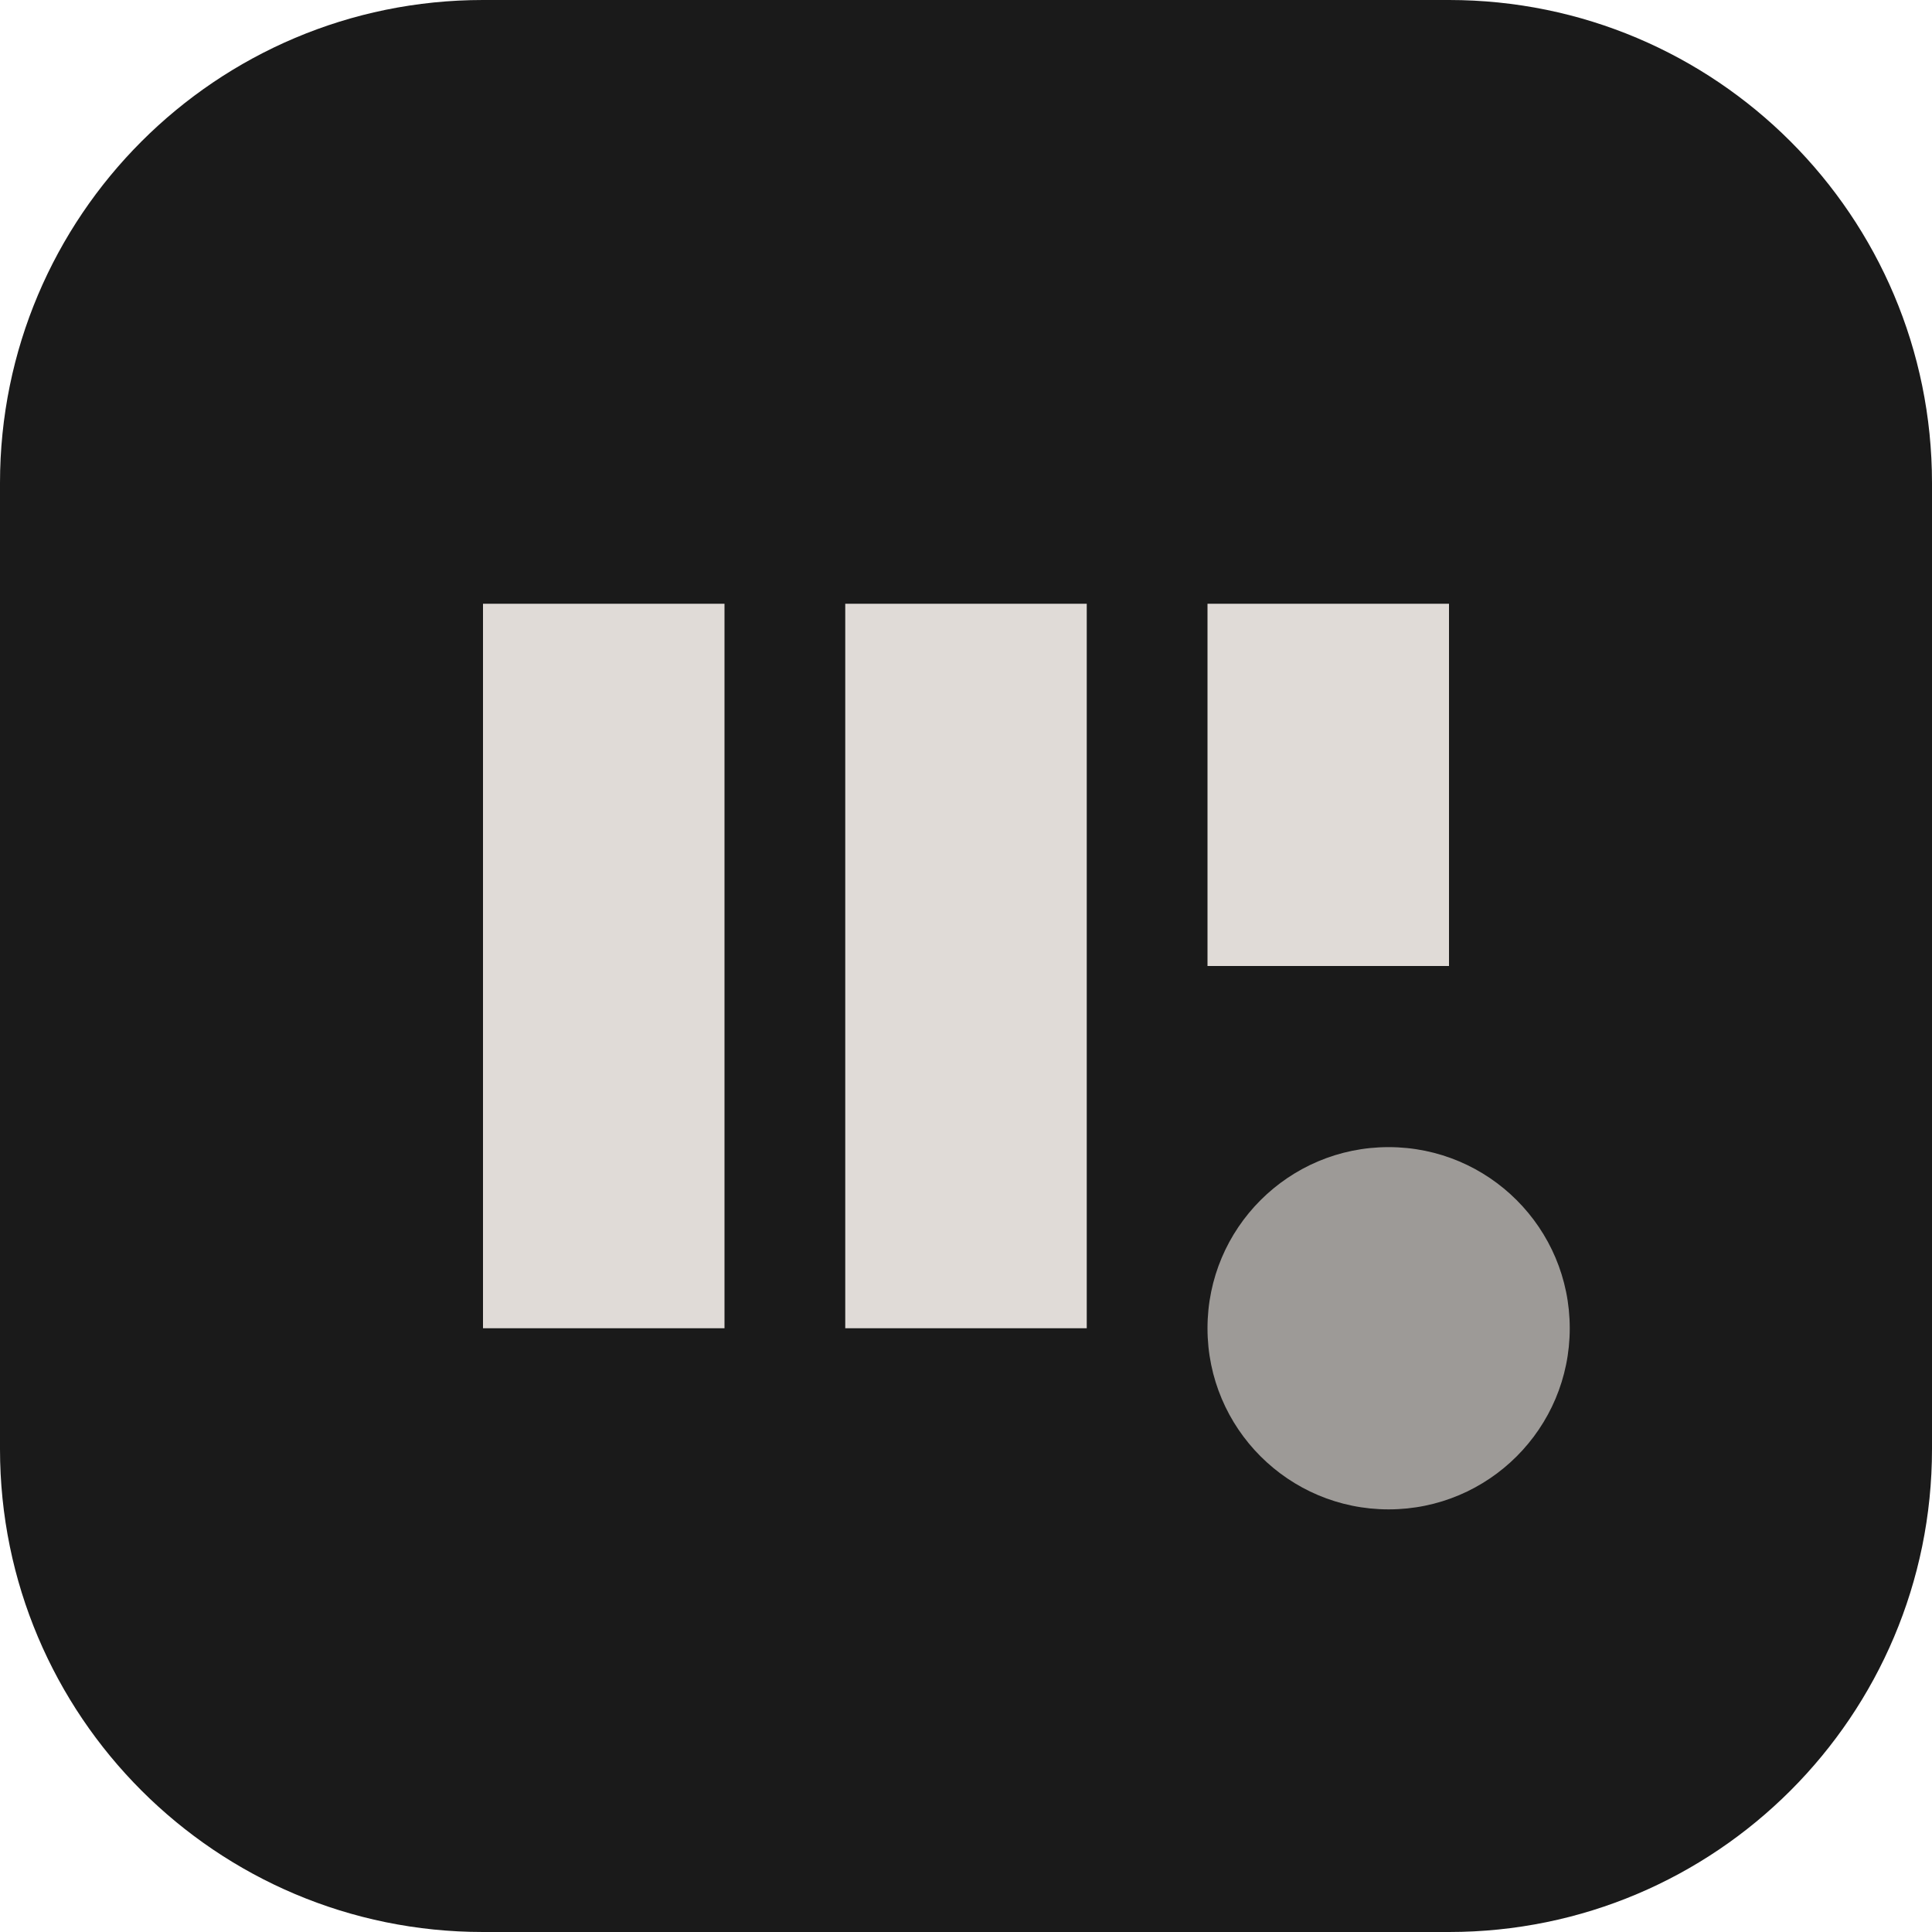
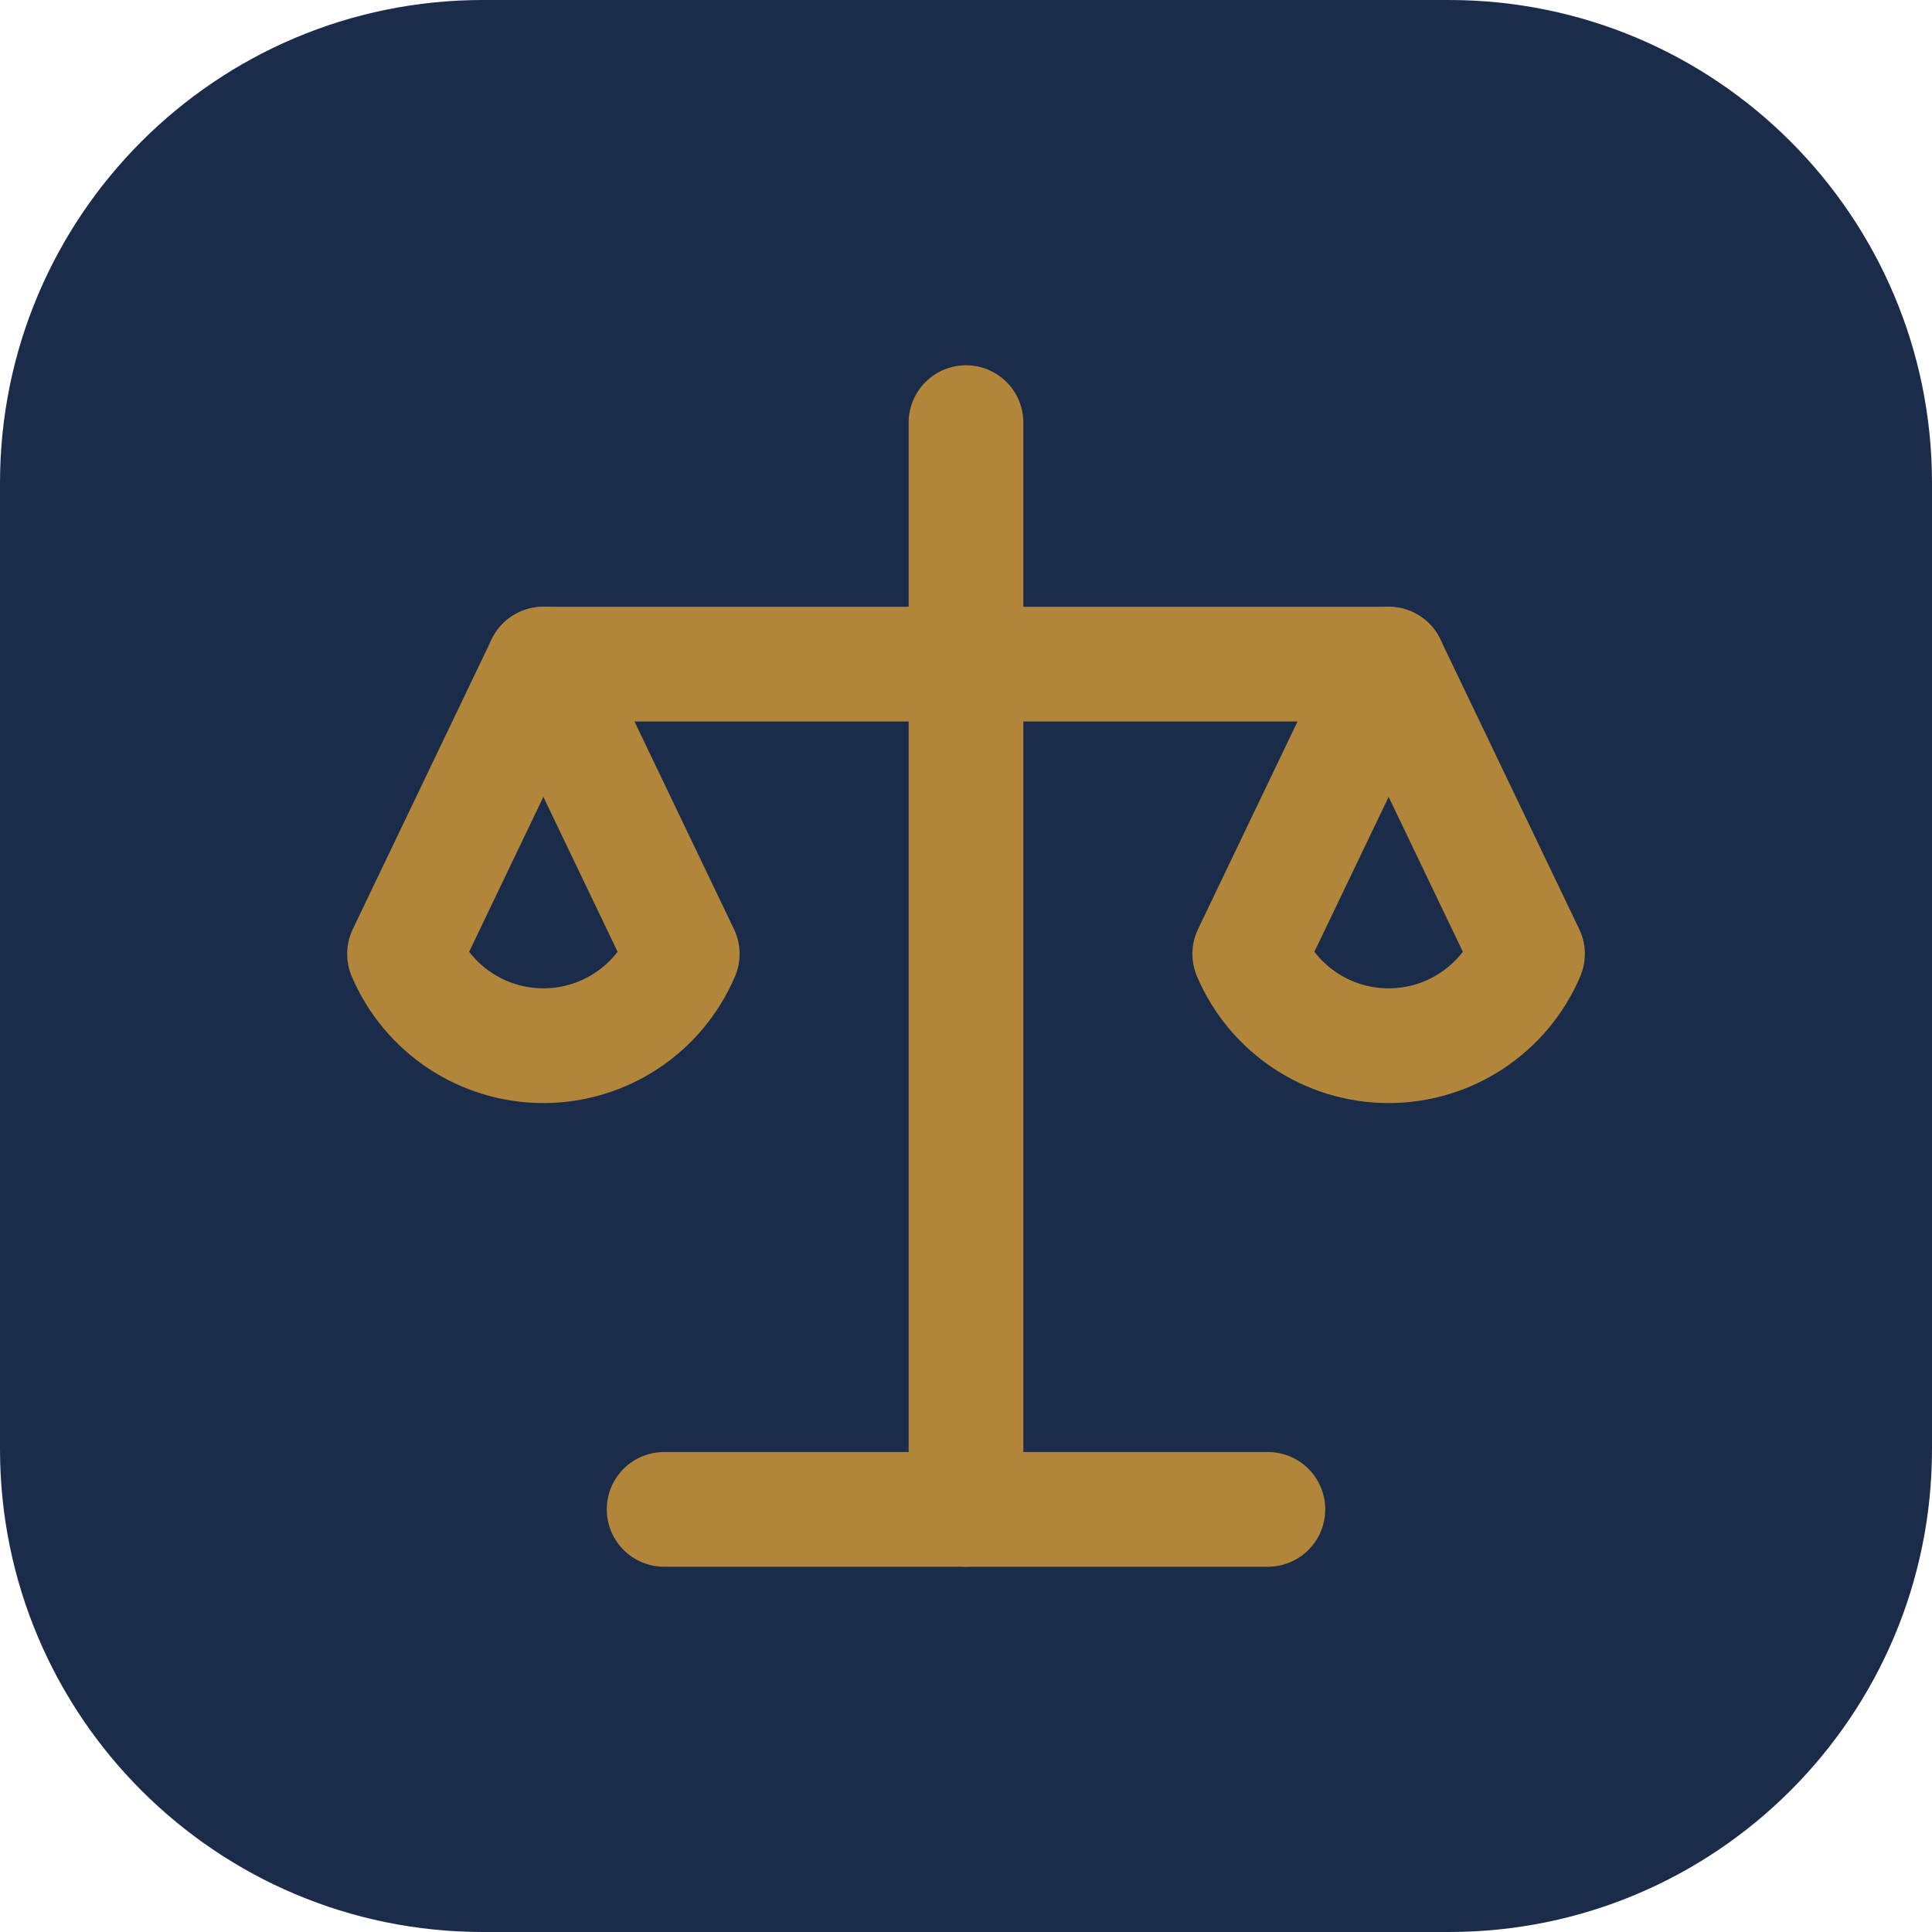
<svg xmlns="http://www.w3.org/2000/svg" viewBox="0 0 32 32" fill="none">
-   <rect width="32" height="32" rx="8" fill="#1a1a1a" />
-   <path d="M8 10h4v12H8V10zm6 0h4v12h-4V10zm6 0h4v6h-4v-6z" fill="#f5f0eb" opacity="0.9" />
-   <circle cx="23" cy="22" r="3" fill="#f5f0eb" opacity="0.6" />
+   <rect width="32" height="32" rx="8" fill="#1b2c4a" />
+   <g stroke="#b1863a" stroke-width="1.9" stroke-linecap="round" stroke-linejoin="round" fill="none">
+     <path d="M16 7v18" />
+     <path d="M11 25h10" />
+     <path d="M9 11h14" />
+     <path d="M9 11l-2.3 4.8a2.5 2.5 0 0 0 4.6 0z" />
+     <path d="M23 11l-2.3 4.8a2.5 2.5 0 0 0 4.6 0z" />
+   </g>
</svg>
